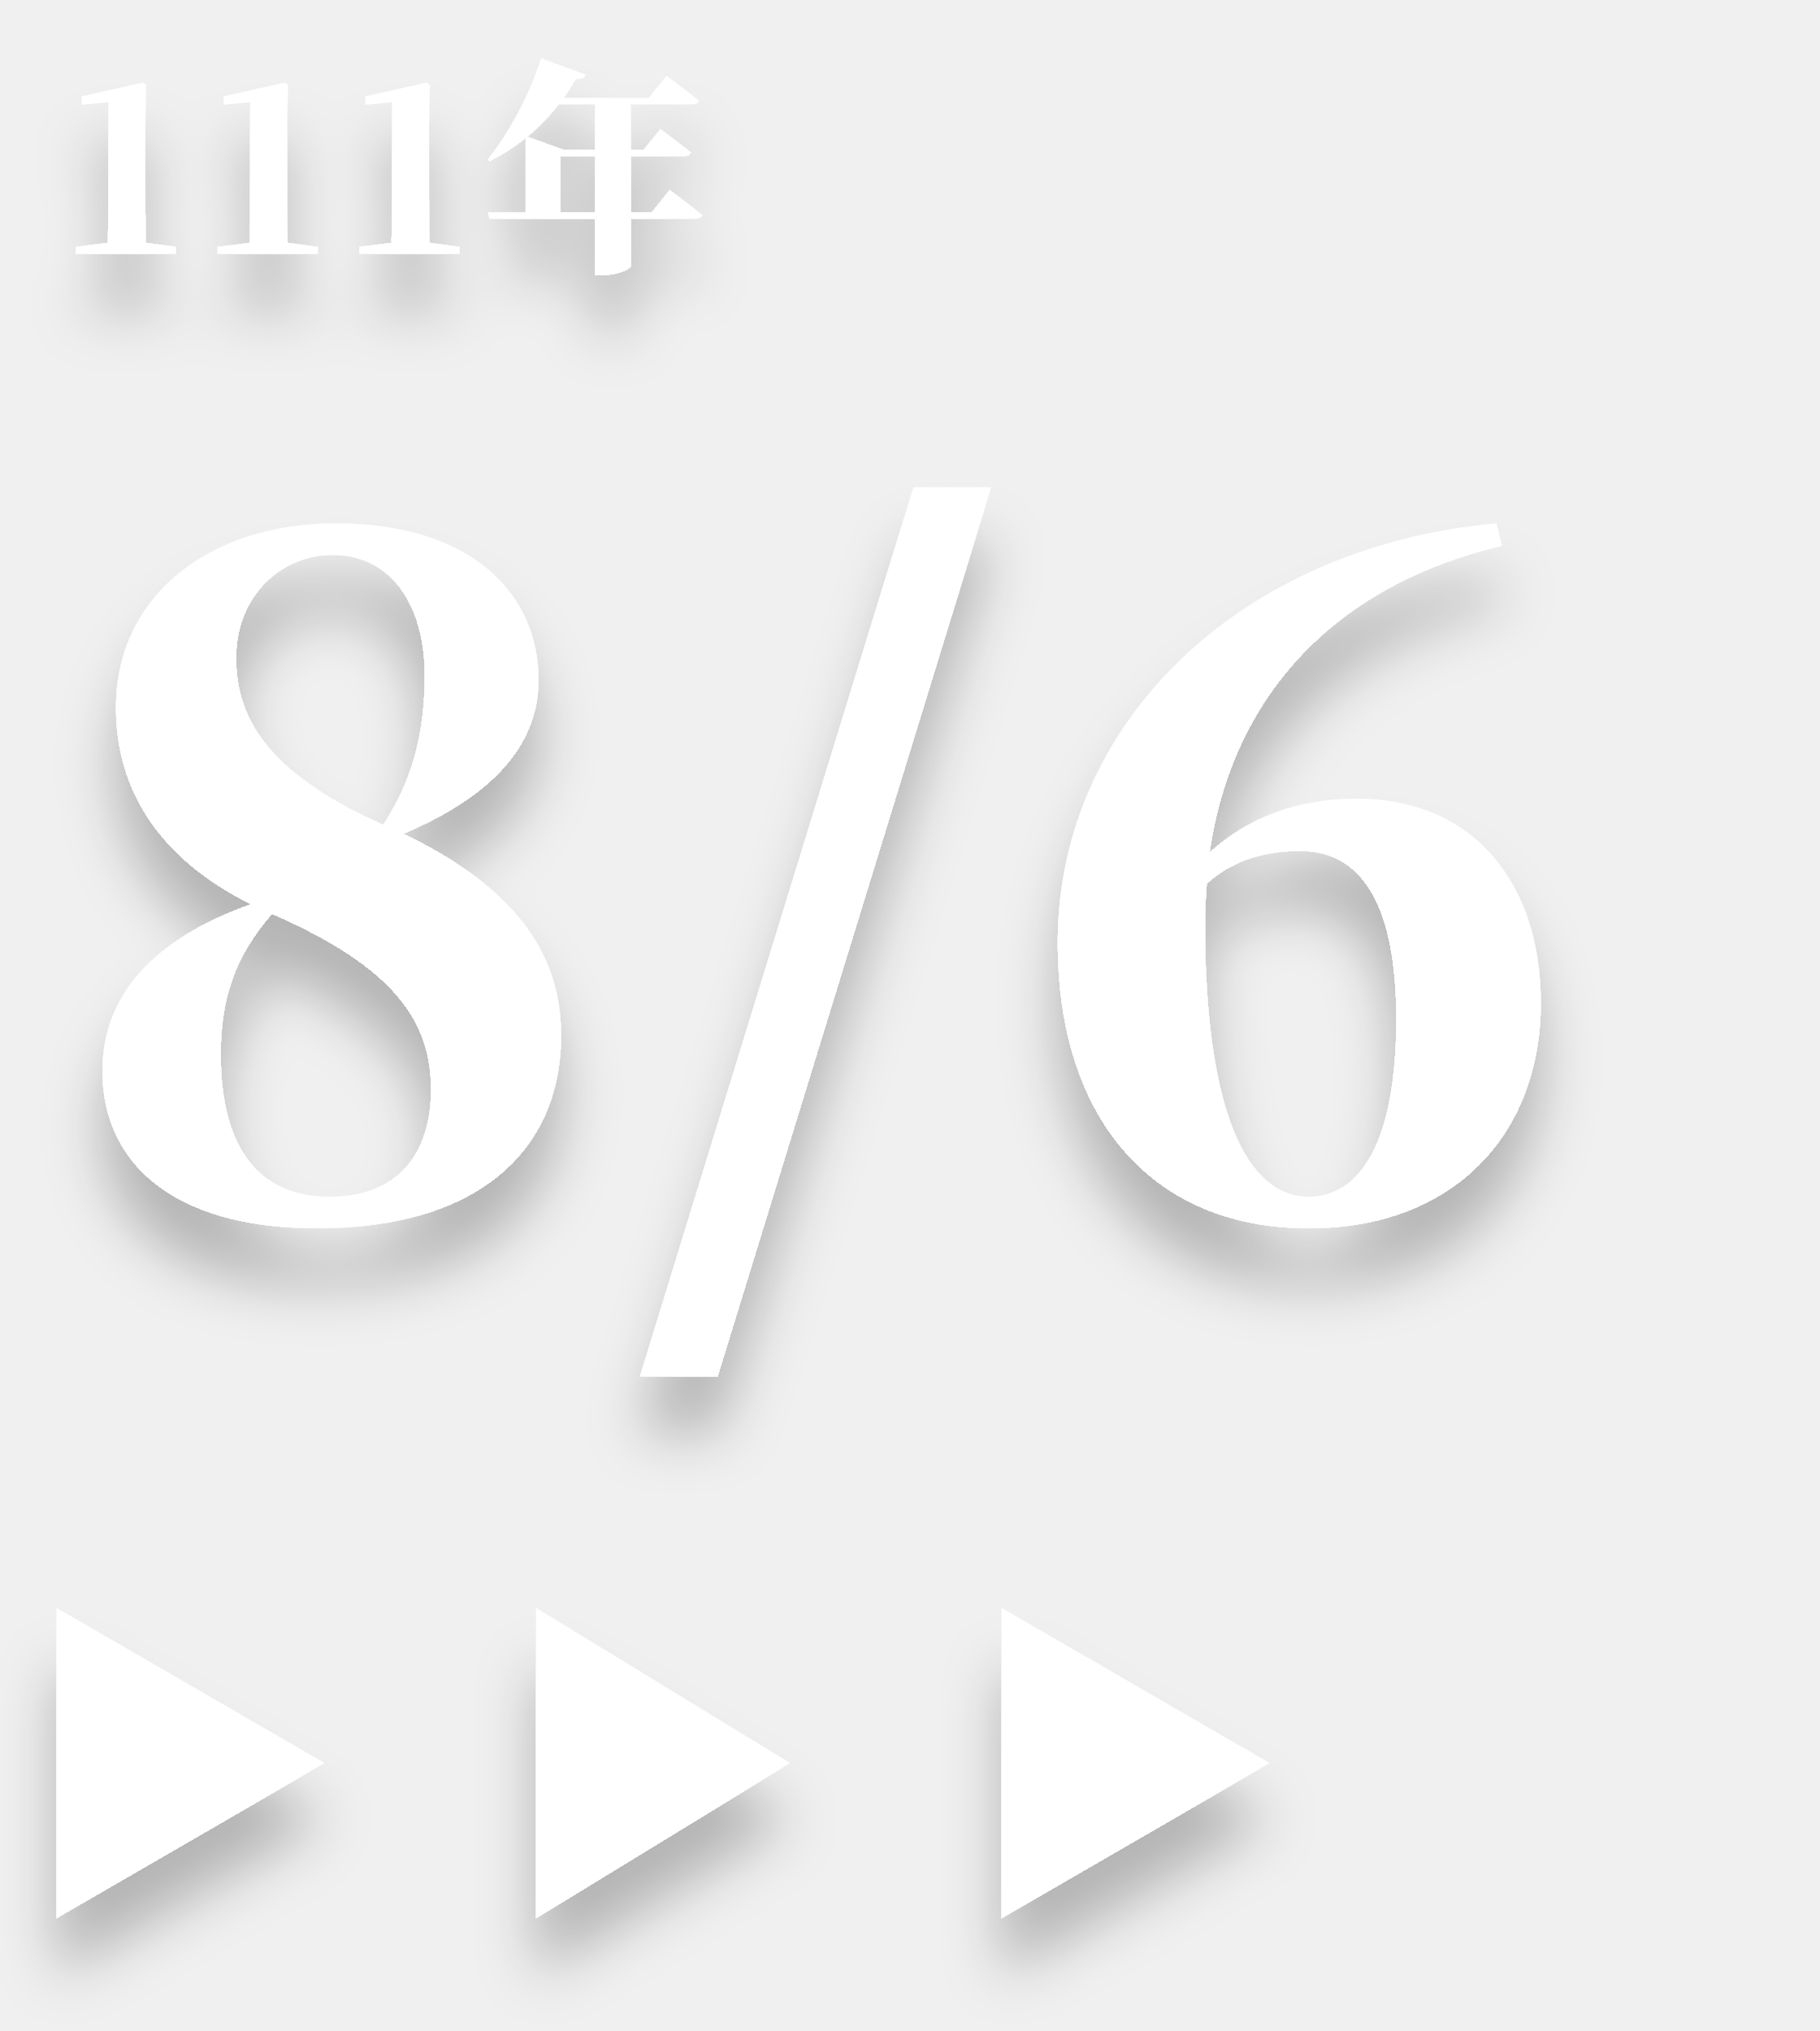
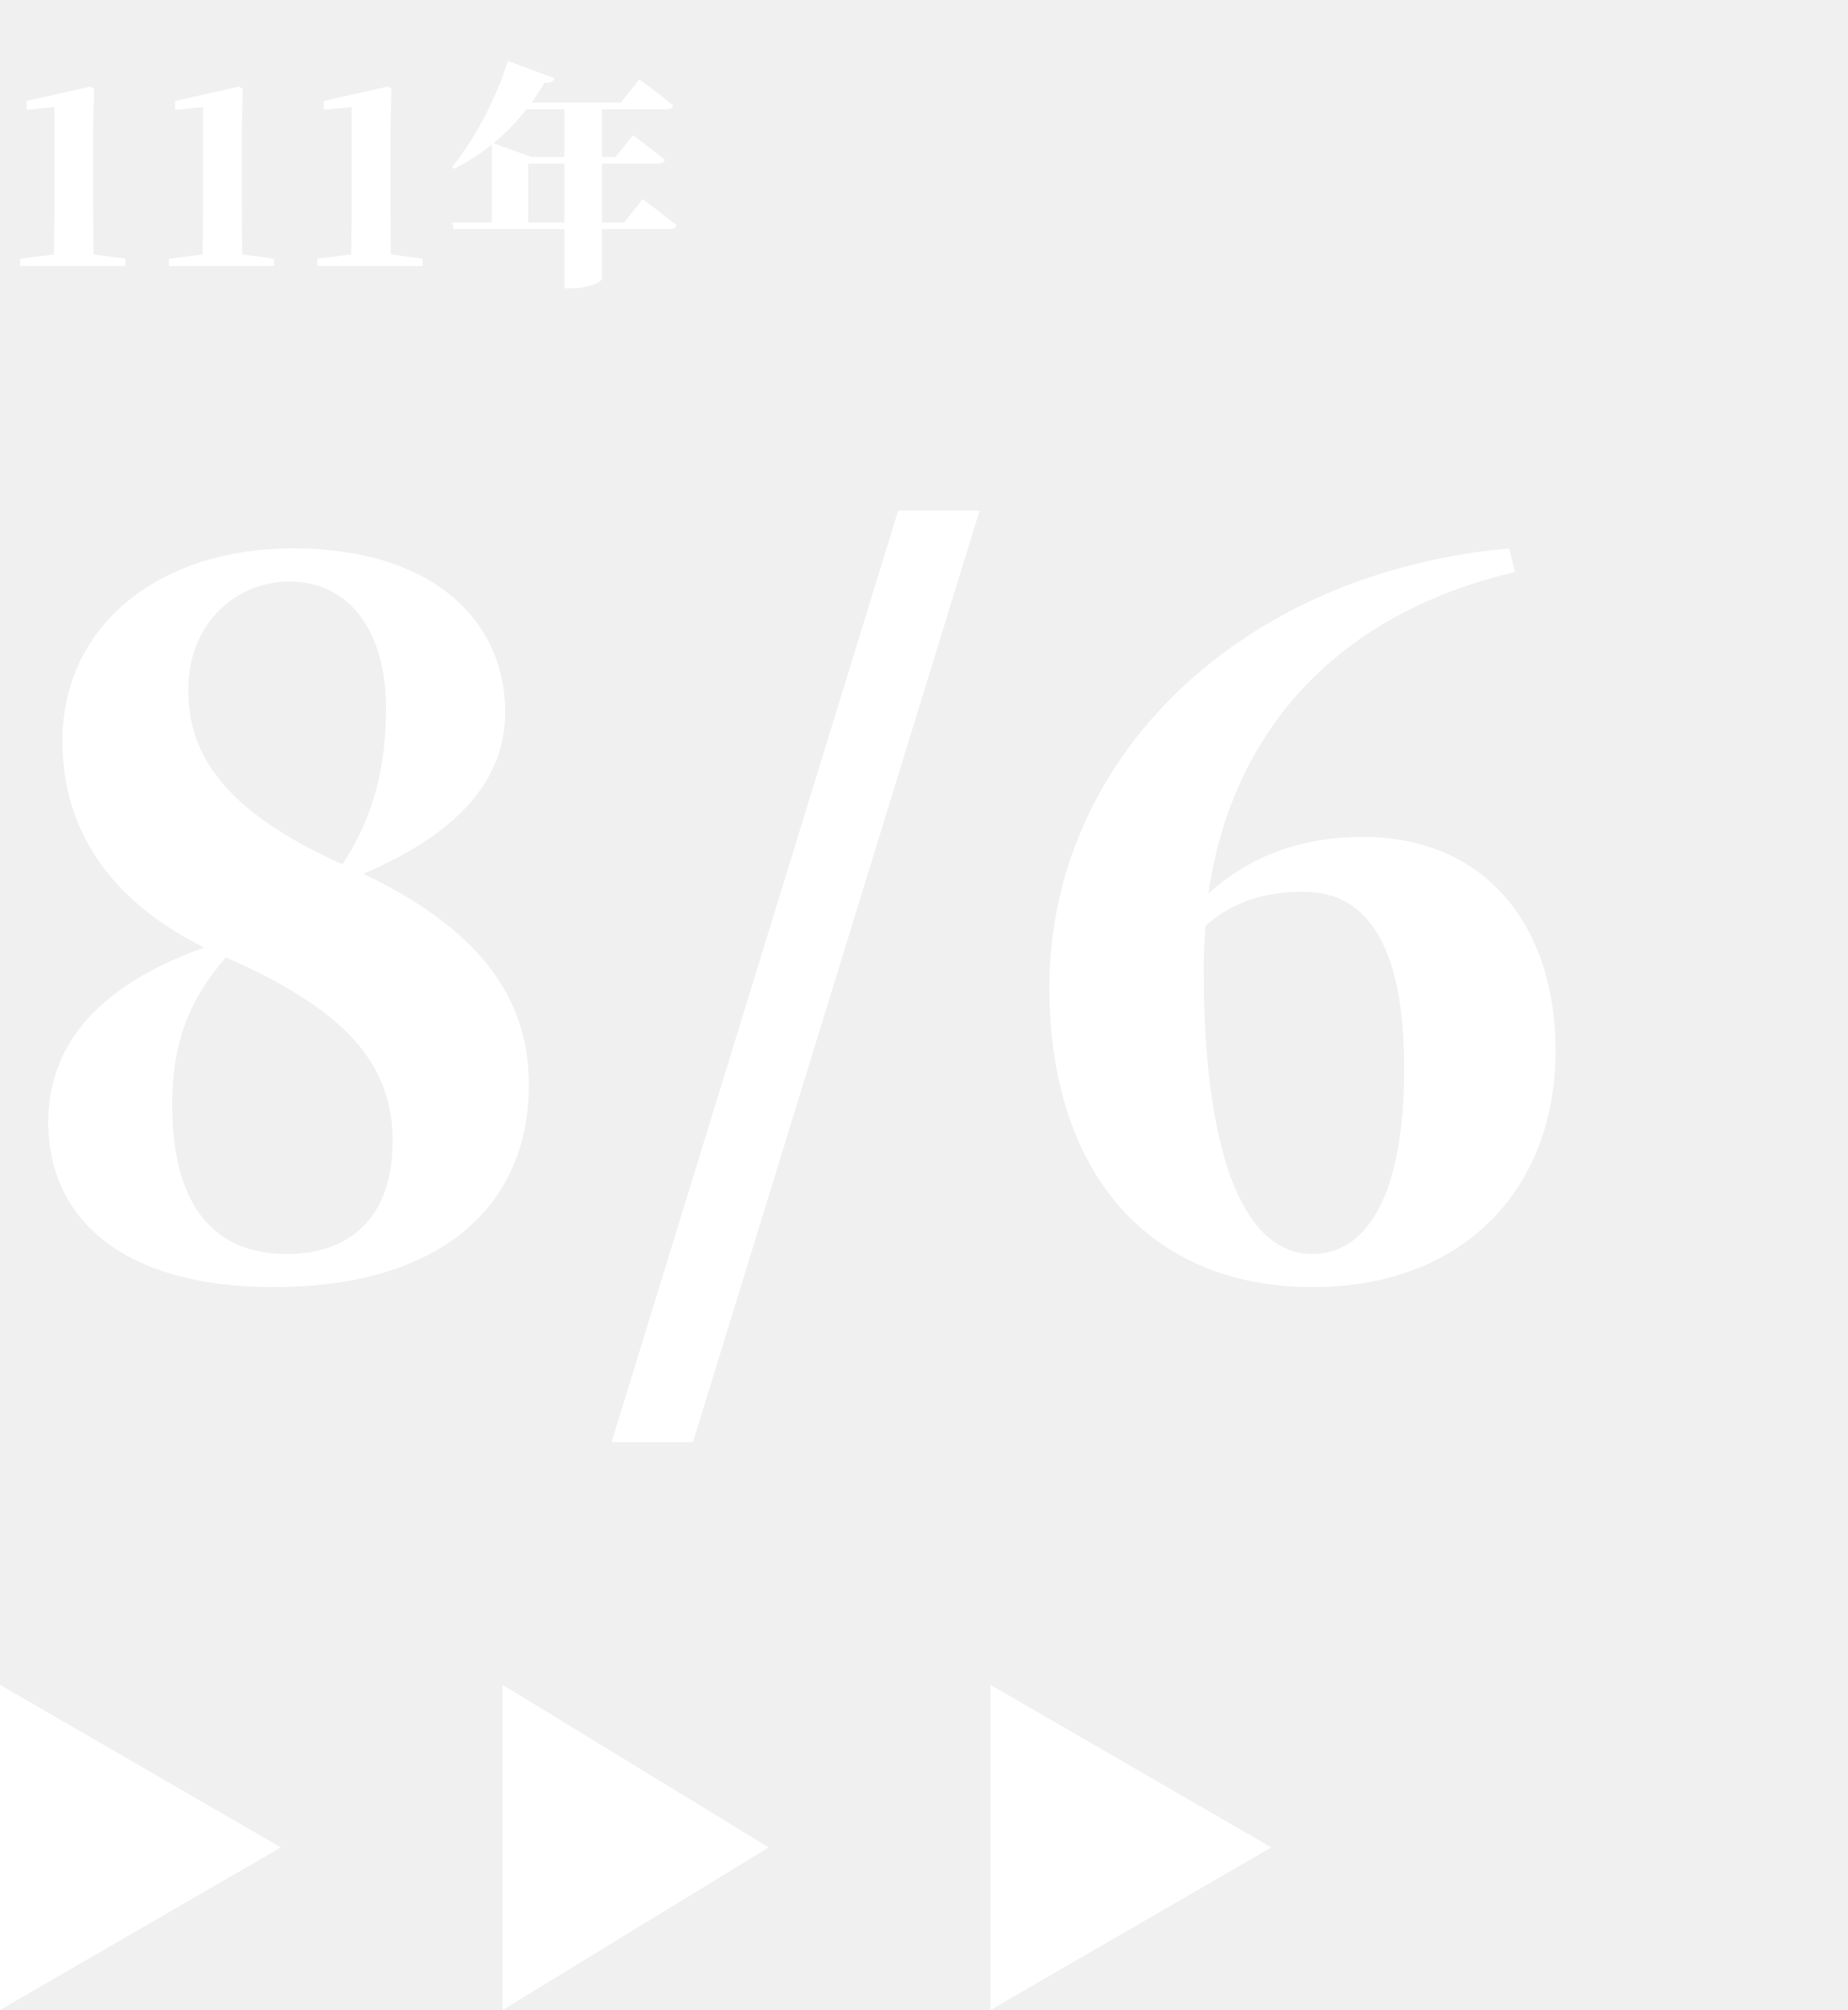
- <svg xmlns="http://www.w3.org/2000/svg" width="129" height="144" viewBox="0 0 129 144" fill="none">
-   <g filter="url(#filter0_d_1378_520)">
-     <path d="M10.336 17.216C10.32 16.208 10.304 15.184 10.304 14.208V8.624L10.368 6.016L10.128 5.856L5.792 6.832V7.424L7.68 7.248V14.208C7.68 15.184 7.664 16.208 7.648 17.216L5.36 17.504V18H12.48V17.504L10.336 17.216ZM20.39 17.216C20.374 16.208 20.358 15.184 20.358 14.208V8.624L20.422 6.016L20.182 5.856L15.846 6.832V7.424L17.734 7.248V14.208C17.734 15.184 17.718 16.208 17.702 17.216L15.414 17.504V18H22.534V17.504L20.39 17.216ZM30.445 17.216C30.429 16.208 30.413 15.184 30.413 14.208V8.624L30.477 6.016L30.237 5.856L25.901 6.832V7.424L27.789 7.248V14.208C27.789 15.184 27.773 16.208 27.757 17.216L25.469 17.504V18H32.589V17.504L30.445 17.216ZM39.731 15.056V11.072H42.179V15.056H39.731ZM42.179 7.392V10.624H39.955L37.379 9.696C38.179 9.04 38.915 8.272 39.619 7.392H42.179ZM46.211 15.056H44.723V11.072H48.515C48.755 11.072 48.931 10.992 48.979 10.816C48.163 10.144 46.819 9.152 46.819 9.152L45.635 10.624H44.723V7.392H49.075C49.315 7.392 49.507 7.312 49.539 7.136C48.643 6.384 47.251 5.376 47.251 5.376L45.987 6.944H39.955C40.259 6.528 40.547 6.08 40.835 5.6C41.219 5.632 41.443 5.504 41.523 5.296L38.355 4.128C37.507 6.864 35.955 9.632 34.579 11.296L34.723 11.424C35.619 10.96 36.467 10.432 37.267 9.776V15.056H34.579L34.707 15.504H42.179V19.504H42.659C43.971 19.504 44.707 19.008 44.723 18.864V15.504H49.299C49.539 15.504 49.731 15.424 49.779 15.248C48.899 14.528 47.475 13.472 47.475 13.472L46.211 15.056Z" fill="white" />
-     <path d="M19.36 64.816C28 68.592 30.56 72.432 30.56 77.232C30.56 82.032 28 84.848 23.392 84.848C18.528 84.848 15.648 81.648 15.648 74.736C15.648 70.64 16.736 67.696 19.296 64.752L19.36 64.816ZM23.584 39.344C27.68 39.344 30.112 42.8 30.112 47.856C30.112 52.08 29.216 55.344 27.168 58.48C18.592 54.64 16.736 50.608 16.736 46.64C16.736 42.16 20 39.344 23.584 39.344ZM28.576 59.12C35.488 56.176 38.176 52.4 38.176 48.176C38.176 42.224 33.568 37.104 23.776 37.104C14.88 37.104 8.224 42.224 8.224 50.16C8.224 56.048 11.36 60.912 17.824 64.112C10.976 66.544 7.264 70.448 7.264 75.952C7.264 82.352 12.192 87.088 22.496 87.088C33.76 87.088 39.776 81.648 39.776 73.392C39.776 67.312 36.192 62.768 28.576 59.12ZM45.37 97.584H50.873L70.266 34.544H64.761L45.37 97.584ZM92.781 84.848C88.429 84.848 85.421 78.96 85.421 65.392C85.421 64.432 85.485 63.536 85.549 62.64C87.533 60.848 89.901 60.336 92.205 60.336C96.685 60.336 98.989 64.368 98.989 72.24C98.989 81.2 96.301 84.848 92.781 84.848ZM106.093 37.104C87.725 38.768 74.989 51.44 74.989 66.8C74.989 79.536 81.901 87.088 92.781 87.088C103.021 87.088 109.229 80.432 109.229 71.088C109.229 62.576 104.429 56.624 96.173 56.624C92.077 56.624 88.557 57.904 85.741 60.464C87.341 49.392 94.509 41.52 106.477 38.704L106.093 37.104Z" fill="white" />
-     <path d="M23 125L4 136L4 114L23 125Z" fill="white" />
-     <path d="M56 125L38 136L38 114L56 125Z" fill="white" />
-     <path d="M90 125L71 136L71 114L90 125Z" fill="white" />
-   </g>
-   <defs>
-     <filter id="filter0_d_1378_520" x="0" y="0" width="133" height="144" filterUnits="userSpaceOnUse" color-interpolation-filters="sRGB">
-       <feFlood flood-opacity="0" result="BackgroundImageFix" />
-       <feColorMatrix in="SourceAlpha" type="matrix" values="0 0 0 0 0 0 0 0 0 0 0 0 0 0 0 0 0 0 127 0" result="hardAlpha" />
-       <feOffset dy="4" />
-       <feGaussianBlur stdDeviation="2" />
-       <feComposite in2="hardAlpha" operator="out" />
-       <feColorMatrix type="matrix" values="0 0 0 0 0 0 0 0 0 0 0 0 0 0 0 0 0 0 0.25 0" />
-       <feBlend mode="normal" in2="BackgroundImageFix" result="effect1_dropShadow_1378_520" />
-       <feBlend mode="normal" in="SourceGraphic" in2="effect1_dropShadow_1378_520" result="shape" />
-     </filter>
-   </defs>
+ <svg xmlns="http://www.w3.org/2000/svg" width="125" height="136" viewBox="0 0 125 136" fill="none">
+   <path d="M6.336 17.216C6.32 16.208 6.304 15.184 6.304 14.208V8.624L6.368 6.016L6.128 5.856L1.792 6.832V7.424L3.68 7.248V14.208C3.68 15.184 3.664 16.208 3.648 17.216L1.36 17.504V18H8.48V17.504L6.336 17.216ZM16.39 17.216C16.374 16.208 16.358 15.184 16.358 14.208V8.624L16.422 6.016L16.182 5.856L11.846 6.832V7.424L13.734 7.248V14.208C13.734 15.184 13.718 16.208 13.702 17.216L11.414 17.504V18H18.534V17.504L16.39 17.216ZM26.445 17.216C26.429 16.208 26.413 15.184 26.413 14.208V8.624L26.477 6.016L26.237 5.856L21.901 6.832V7.424L23.789 7.248V14.208C23.789 15.184 23.773 16.208 23.757 17.216L21.469 17.504V18H28.589V17.504L26.445 17.216ZM35.731 15.056V11.072H38.179V15.056H35.731ZM38.179 7.392V10.624H35.955L33.379 9.696C34.179 9.04 34.915 8.272 35.619 7.392H38.179ZM42.211 15.056H40.723V11.072H44.515C44.755 11.072 44.931 10.992 44.979 10.816C44.163 10.144 42.819 9.152 42.819 9.152L41.635 10.624H40.723V7.392H45.075C45.315 7.392 45.507 7.312 45.539 7.136C44.643 6.384 43.251 5.376 43.251 5.376L41.987 6.944H35.955C36.259 6.528 36.547 6.08 36.835 5.6C37.219 5.632 37.443 5.504 37.523 5.296L34.355 4.128C33.507 6.864 31.955 9.632 30.579 11.296L30.723 11.424C31.619 10.96 32.467 10.432 33.267 9.776V15.056H30.579L30.707 15.504H38.179V19.504H38.659C39.971 19.504 40.707 19.008 40.723 18.864V15.504H45.299C45.539 15.504 45.731 15.424 45.779 15.248C44.899 14.528 43.475 13.472 43.475 13.472L42.211 15.056Z" fill="white" />
+   <path d="M15.36 64.816C24 68.592 26.56 72.432 26.56 77.232C26.56 82.032 24 84.848 19.392 84.848C14.528 84.848 11.648 81.648 11.648 74.736C11.648 70.64 12.736 67.696 15.296 64.752L15.36 64.816ZM19.584 39.344C23.68 39.344 26.112 42.8 26.112 47.856C26.112 52.08 25.216 55.344 23.168 58.48C14.592 54.64 12.736 50.608 12.736 46.64C12.736 42.16 16 39.344 19.584 39.344ZM24.576 59.12C31.488 56.176 34.176 52.4 34.176 48.176C34.176 42.224 29.568 37.104 19.776 37.104C10.88 37.104 4.224 42.224 4.224 50.16C4.224 56.048 7.36 60.912 13.824 64.112C6.976 66.544 3.264 70.448 3.264 75.952C3.264 82.352 8.192 87.088 18.496 87.088C29.76 87.088 35.776 81.648 35.776 73.392C35.776 67.312 32.192 62.768 24.576 59.12ZM41.37 97.584H46.873L66.266 34.544H60.761L41.37 97.584ZM88.781 84.848C84.429 84.848 81.421 78.96 81.421 65.392C81.421 64.432 81.485 63.536 81.549 62.64C83.533 60.848 85.901 60.336 88.205 60.336C92.685 60.336 94.989 64.368 94.989 72.24C94.989 81.2 92.301 84.848 88.781 84.848ZM102.093 37.104C83.725 38.768 70.989 51.44 70.989 66.8C70.989 79.536 77.901 87.088 88.781 87.088C99.021 87.088 105.229 80.432 105.229 71.088C105.229 62.576 100.429 56.624 92.173 56.624C88.077 56.624 84.557 57.904 81.741 60.464C83.341 49.392 90.509 41.52 102.477 38.704L102.093 37.104Z" fill="white" />
+   <path d="M19 125L9.45698e-07 136L1.90735e-06 114L19 125Z" fill="white" />
+   <path d="M52 125L34 136L34 114L52 125Z" fill="white" />
+   <path d="M86 125L67 136L67 114L86 125Z" fill="white" />
</svg>
